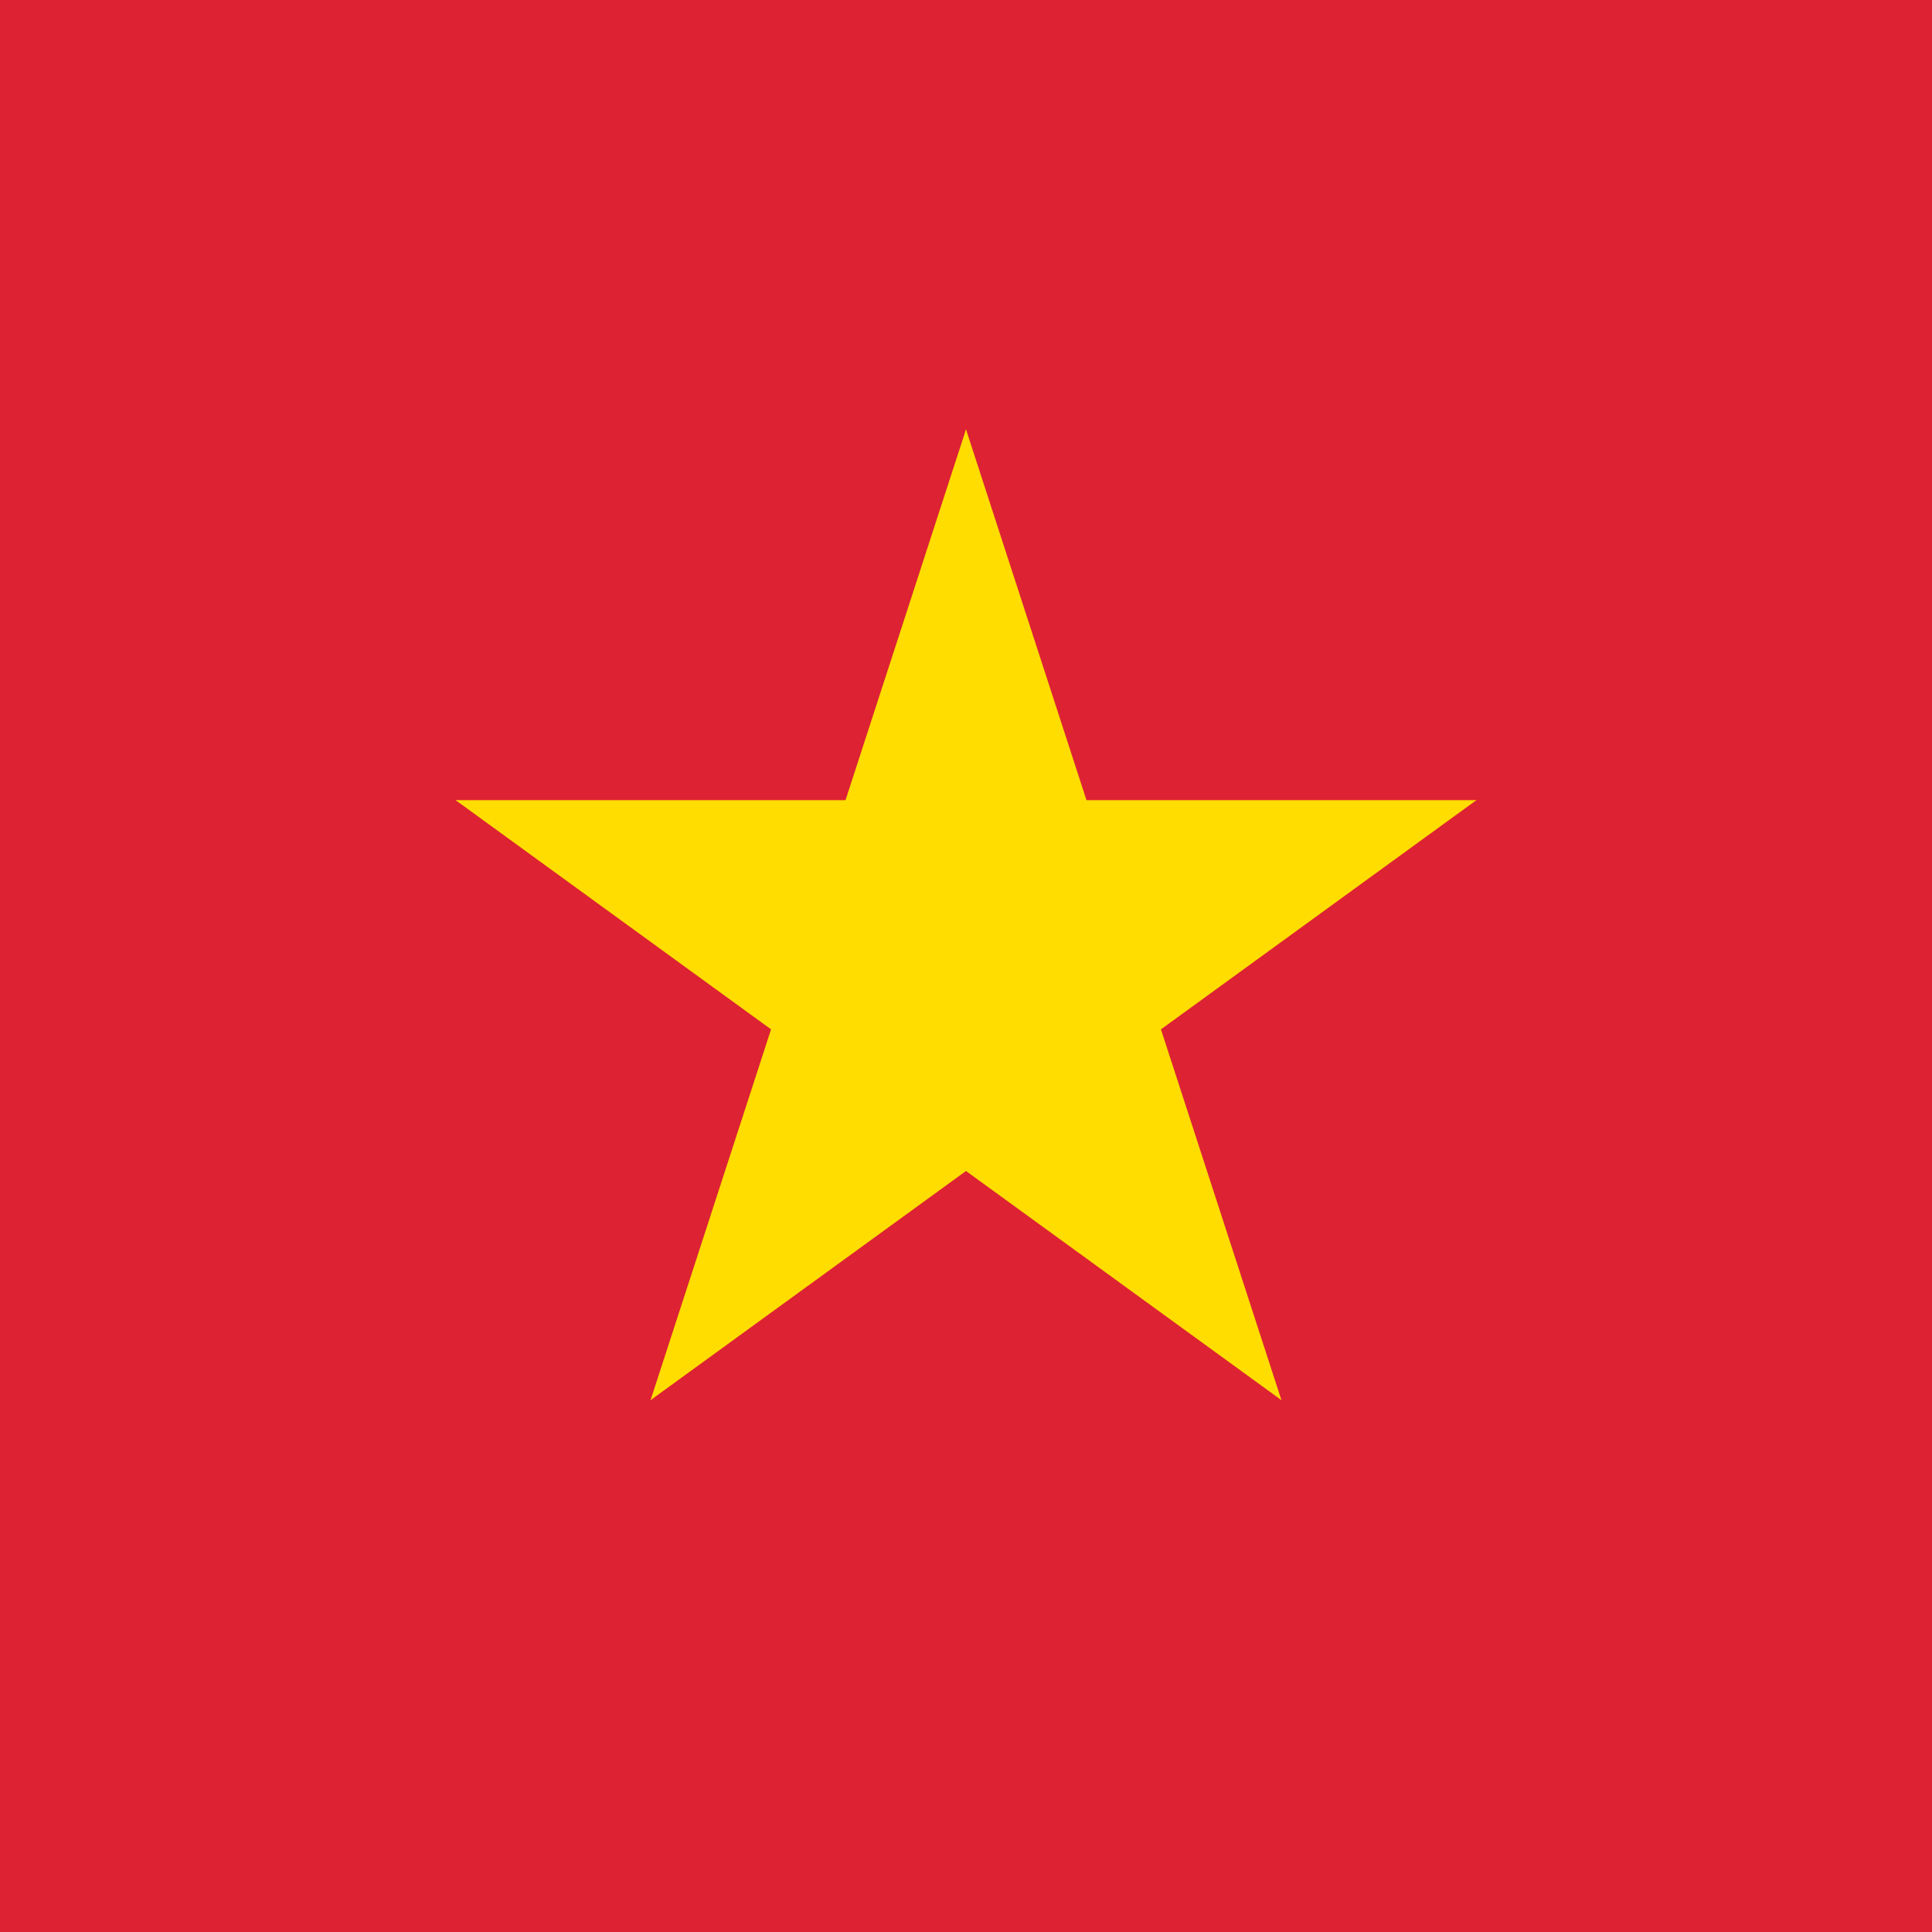
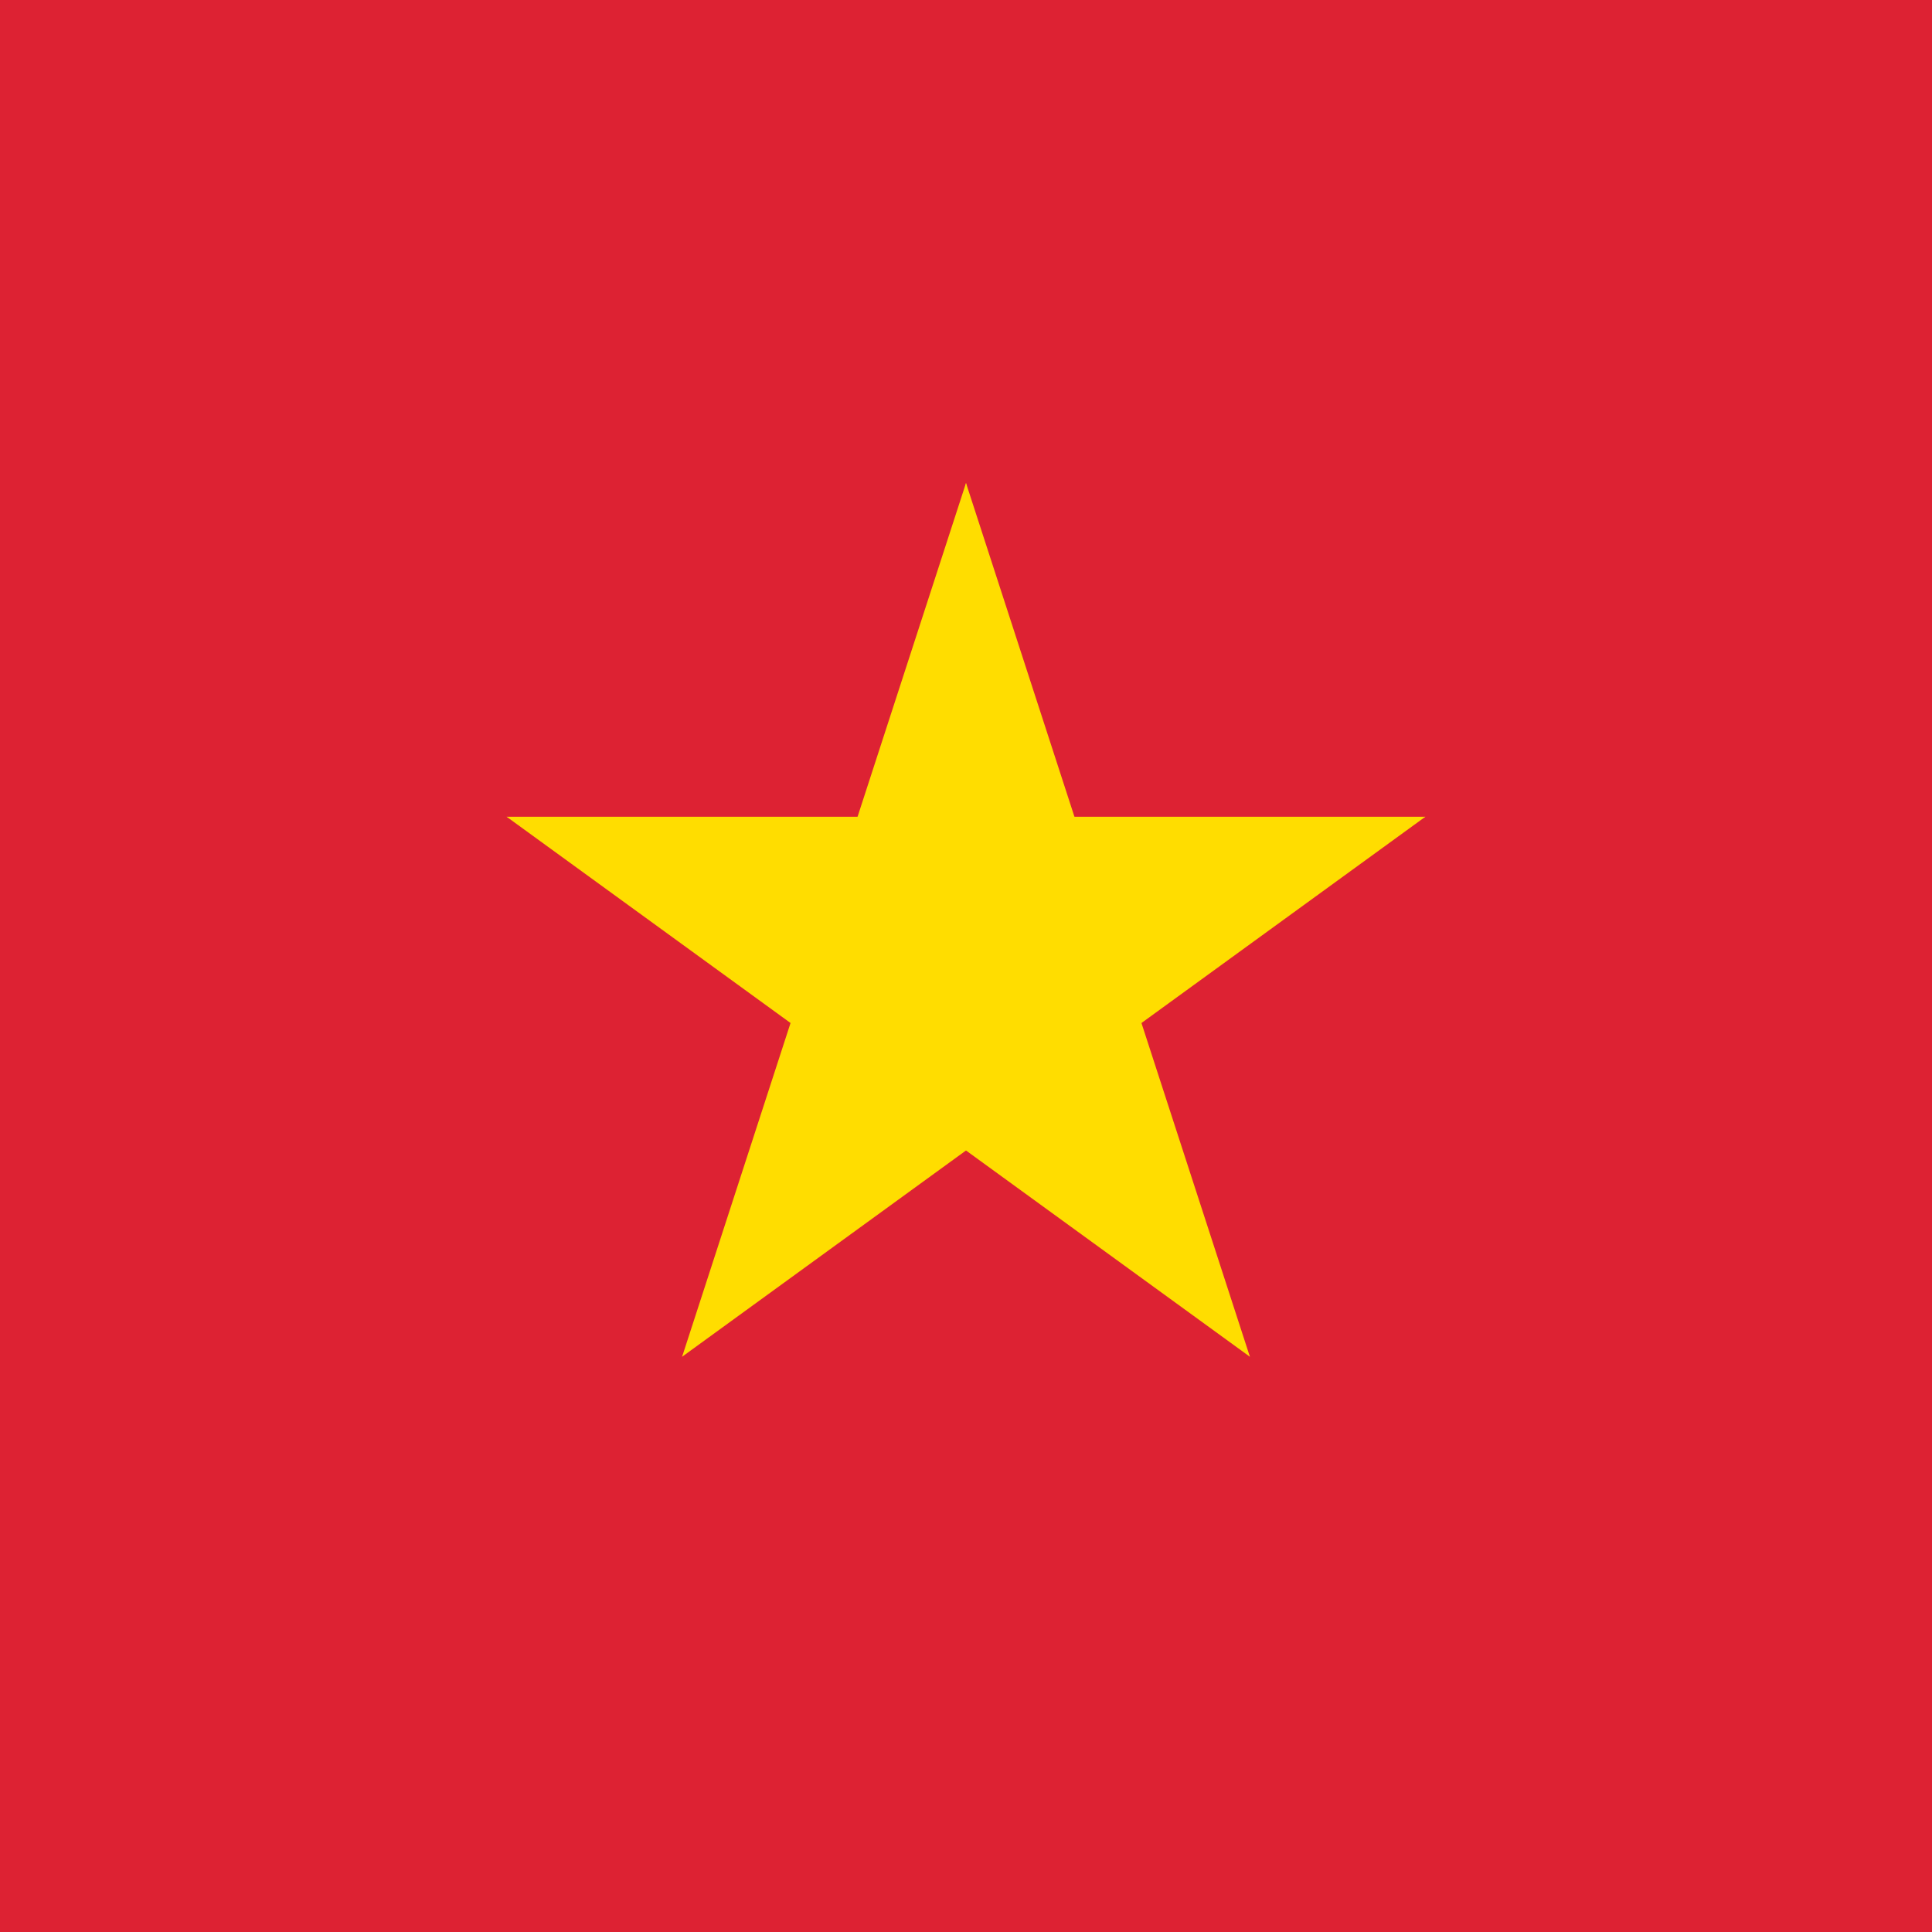
- <svg xmlns="http://www.w3.org/2000/svg" version="1.0" width="96" height="96" viewBox="0 0 360 360">
-   <path fill="#d23" d="M0 0h540v360H0z" />
-   <g transform="translate(180,180)" fill="#fd0">
+ <svg xmlns="http://www.w3.org/2000/svg" version="1.0" width="96" height="96" viewBox="0 0 8 8">
+   <path fill="#d23" d="M0 0h8v8H0z" />
+   <g transform="translate(4,4)" fill="#fd0">
    <g id="c">
-       <path id="t" d="M 0,-100 V 0 H 50" transform="rotate(18 0,-100)" />
+       <path id="t" d="M 0,-2 V 0 H 1" transform="rotate(18 0,-2)" />
      <use href="#t" transform="scale(-1,1)" />
    </g>
    <use href="#c" transform="rotate(72)" />
    <use href="#c" transform="rotate(144)" />
    <use href="#c" transform="rotate(216)" />
    <use href="#c" transform="rotate(288)" />
  </g>
</svg>
